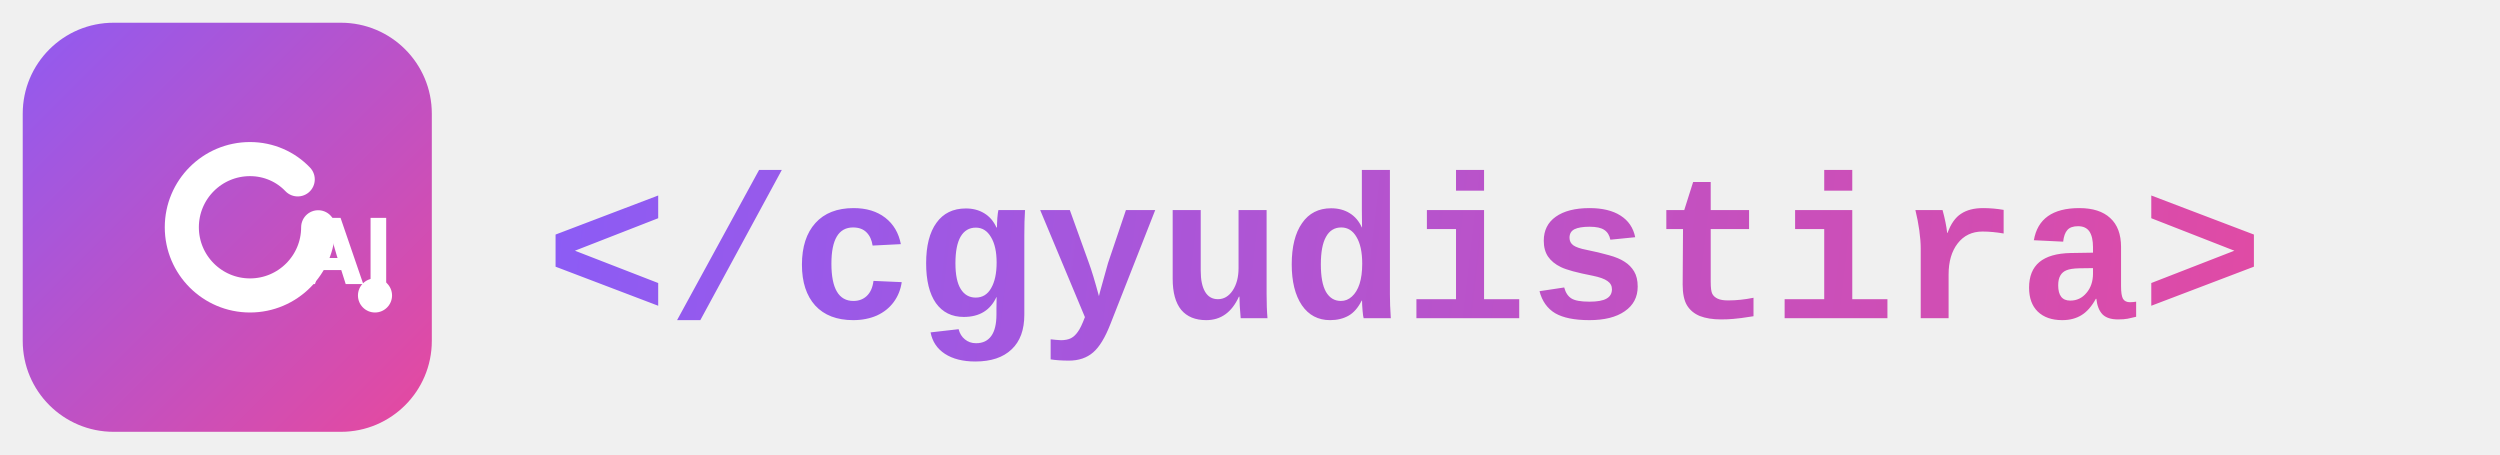
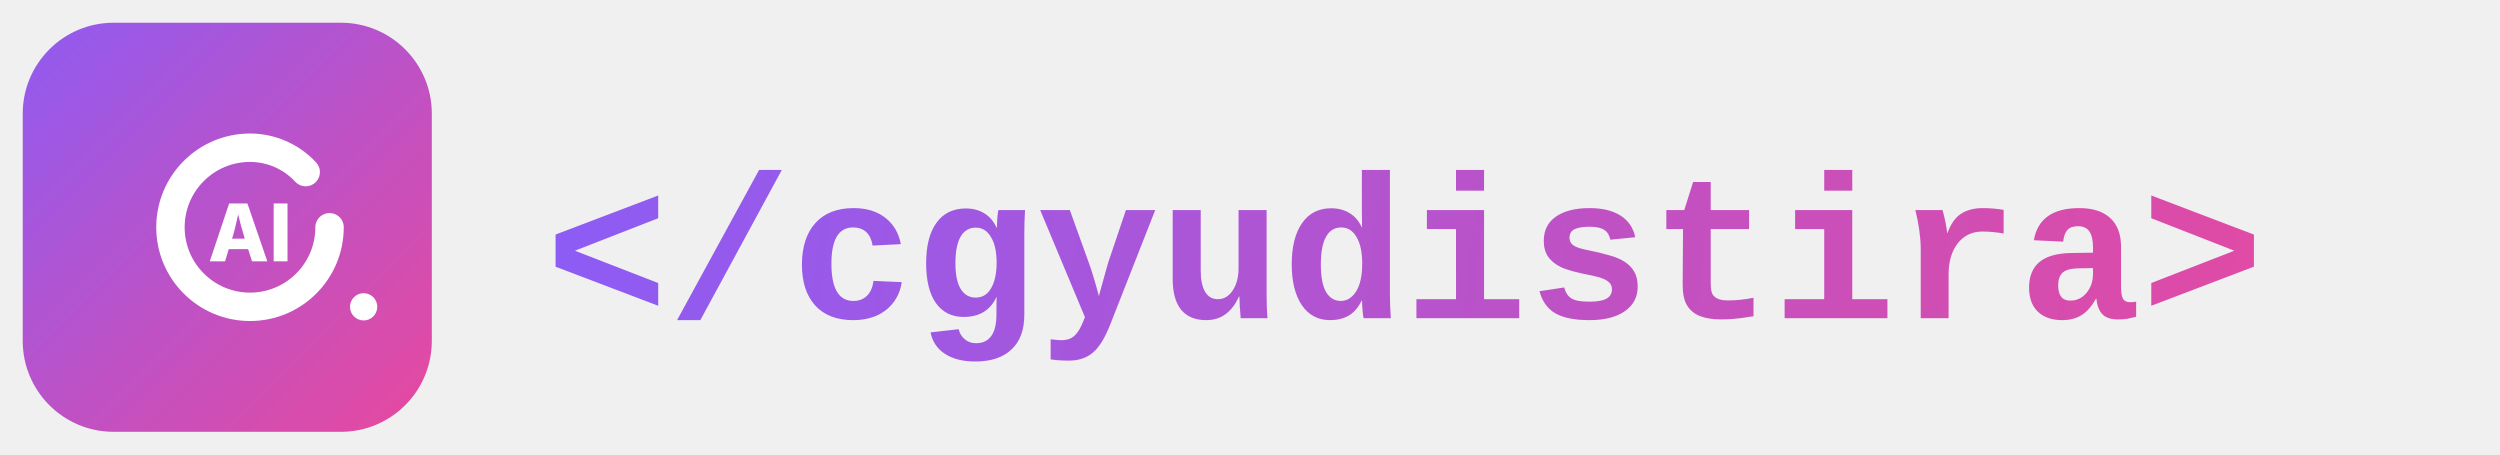
<svg xmlns="http://www.w3.org/2000/svg" width="220" height="40" viewBox="0 0 220 40" fill="none">
  <rect x="2" y="2" width="36" height="36" rx="8" fill="url(#bgGrad)" />
-   <path d="M28 20C28 23.314 25.314 26 22 26C18.686 26 16 23.314 16 20C16 16.686 18.686 14 22 14C23.657 14 25.157 14.686 26.2 15.786" stroke="white" stroke-width="3" stroke-linecap="round" />
-   <text x="26" y="25" font-family="Inter, sans-serif" font-size="8" font-weight="800" fill="white">AI</text>
-   <circle cx="33" cy="26" r="1.5" fill="white" />
+   <path d="M29 20C29 23.866 25.866 27 22 27C18.134 27 15 23.866 15 20C15 16.134 18.134 13 22 13C23.933 13 25.683 13.828 26.9 15.143" stroke="white" stroke-width="2.5" stroke-linecap="round" />
+   <text x="22" y="23" font-family="Inter, sans-serif" font-size="7" font-weight="800" fill="white" text-anchor="middle">AI</text>
+   <circle cx="32" cy="27" r="1.2" fill="white" />
  <text x="48" y="28" font-family="'Courier New', monospace" font-size="18" font-weight="600" fill="url(#textGrad)">&lt;/cgyudistira&gt;</text>
  <defs>
    <linearGradient id="bgGrad" x1="0" y1="0" x2="40" y2="40" gradientUnits="userSpaceOnUse">
      <stop offset="0%" stop-color="#8B5CF6" />
      <stop offset="100%" stop-color="#EC4899" />
    </linearGradient>
    <linearGradient id="textGrad" x1="48" y1="10" x2="220" y2="30" gradientUnits="userSpaceOnUse">
      <stop offset="0%" stop-color="#8B5CF6" />
      <stop offset="100%" stop-color="#EC4899" />
    </linearGradient>
  </defs>
</svg>
